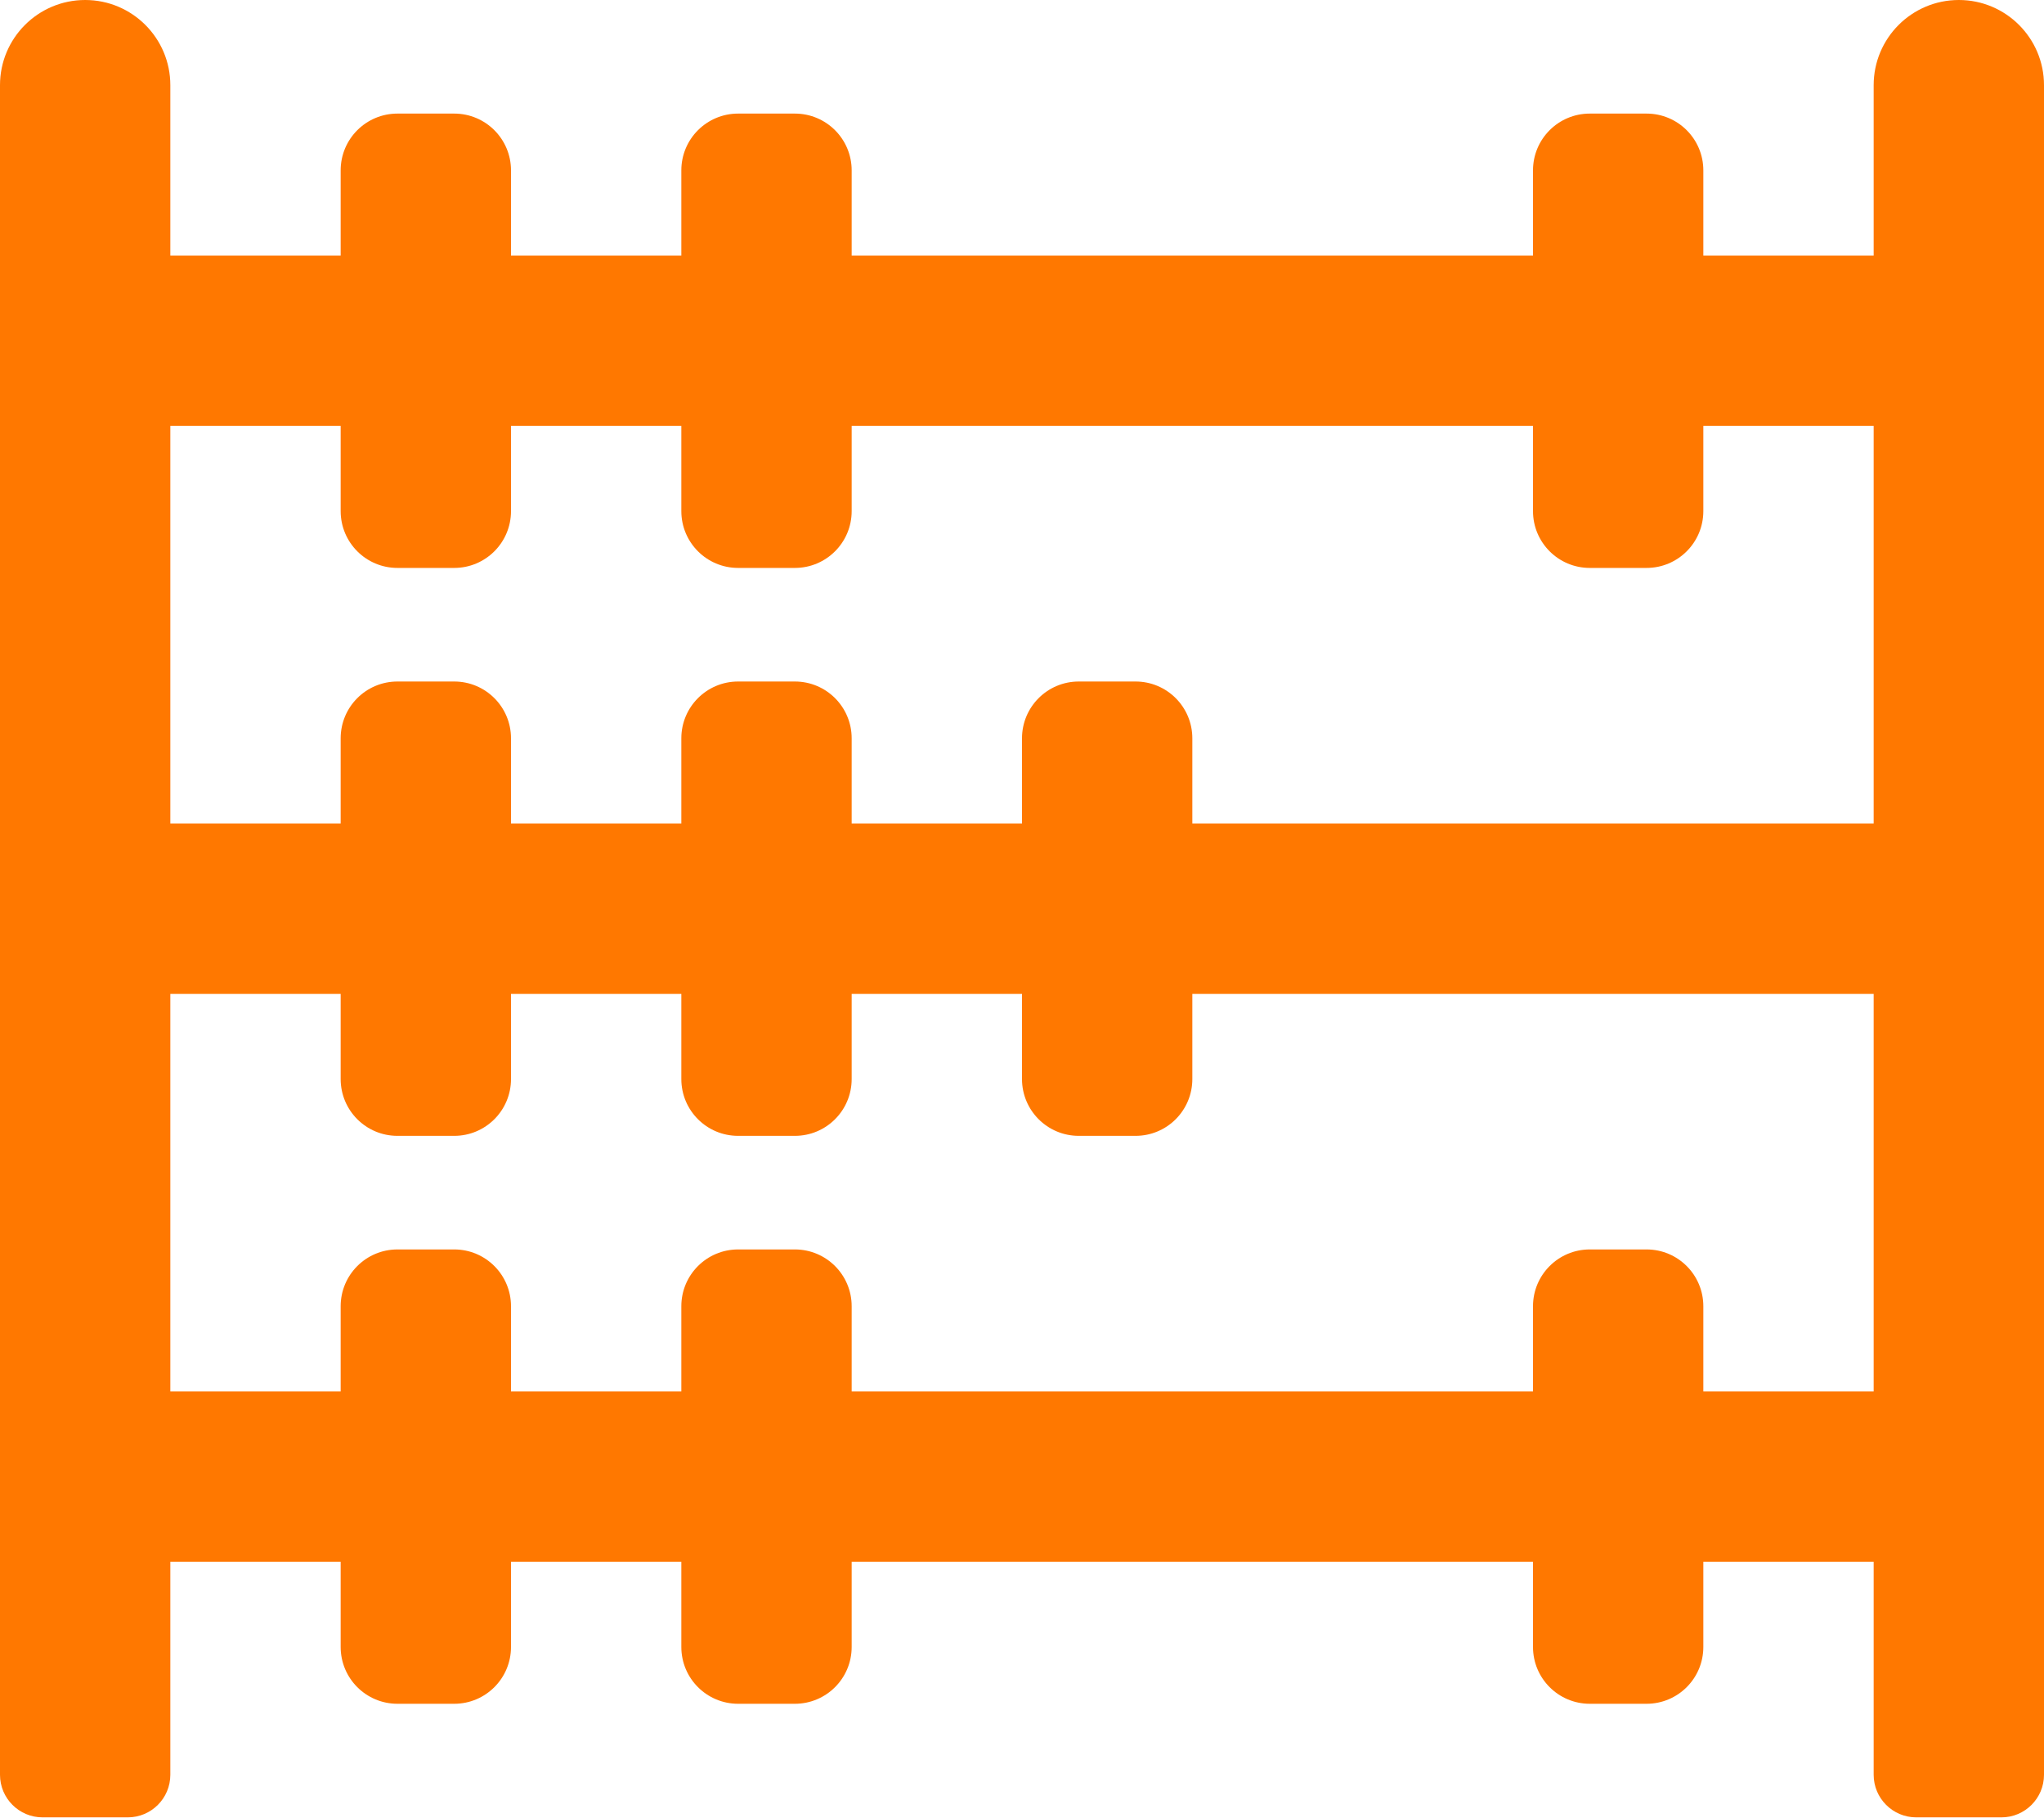
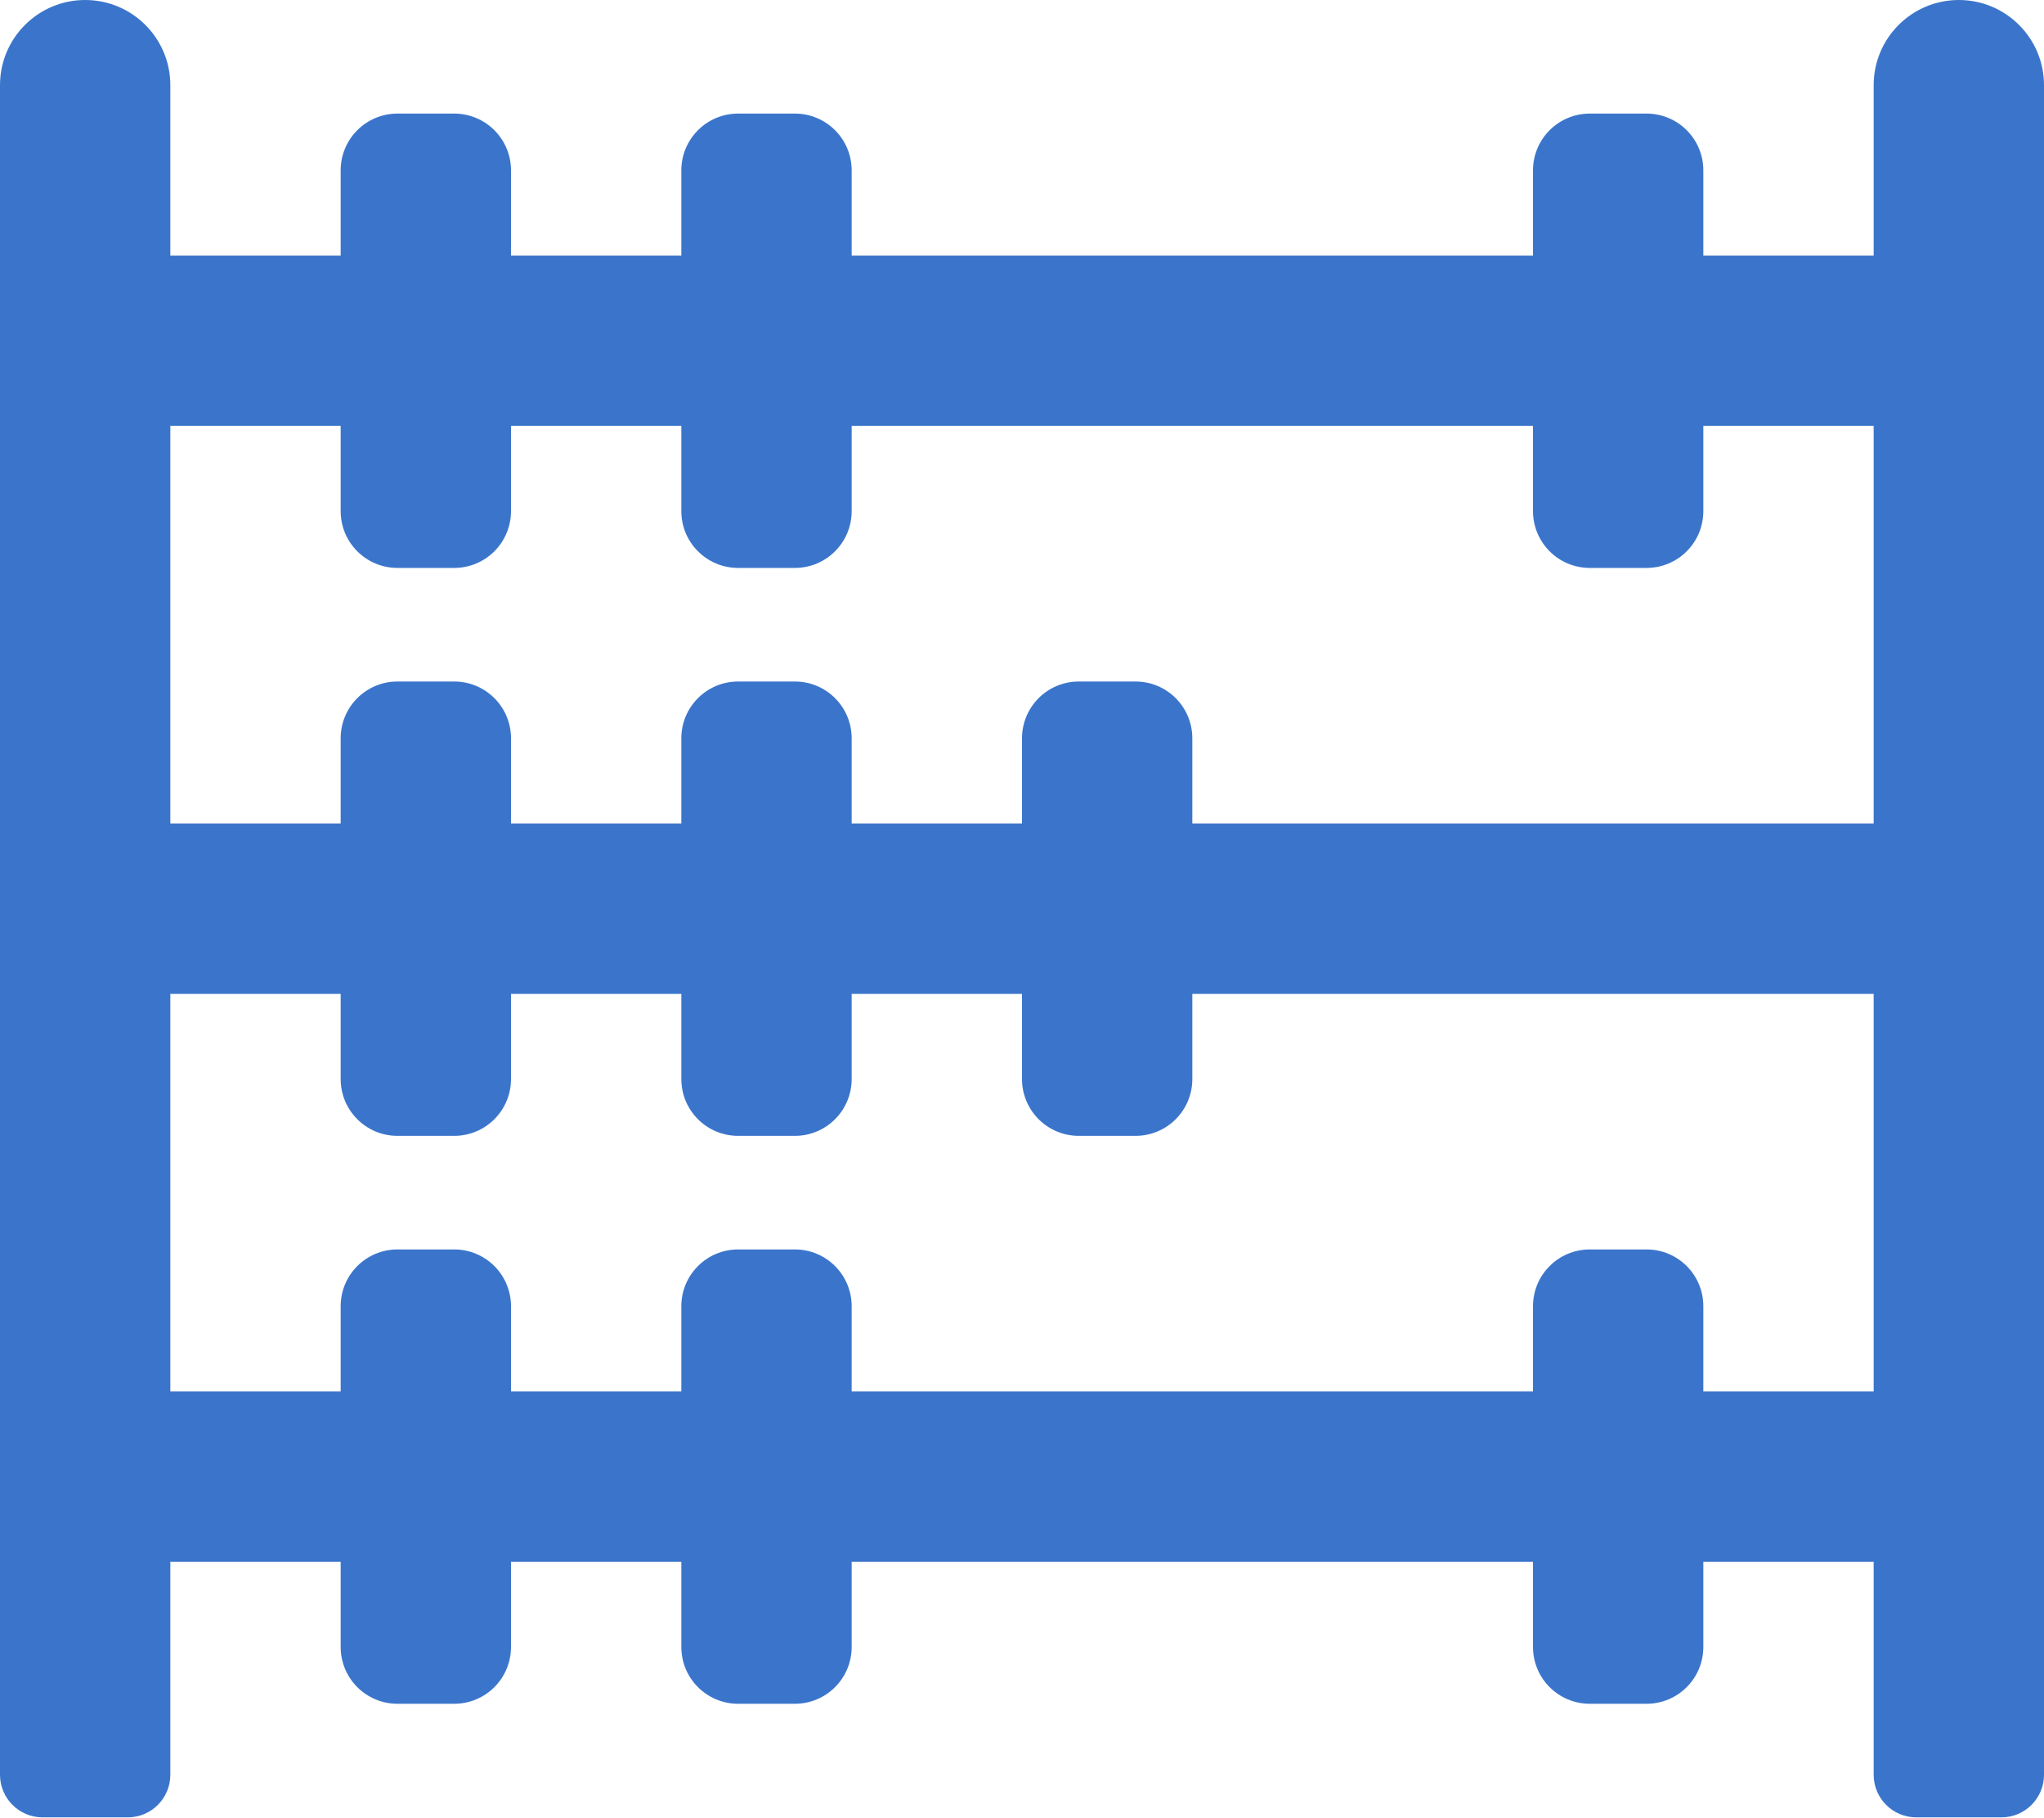
- <svg xmlns="http://www.w3.org/2000/svg" aria-hidden="true" color="rgb(255, 120, 0)" focusable="false" data-prefix="far" data-icon="abacus" role="img" viewBox="0 0 576 512" class="svg-inline--fa fa-abacus fa-w-18 fa-lg">
+ <svg xmlns="http://www.w3.org/2000/svg" aria-hidden="true" color="#0a53be" opacity="0.8" focusable="false" data-prefix="far" data-icon="abacus" role="img" viewBox="0 0 576 512" class="svg-inline--fa fa-abacus fa-w-18 fa-lg">
  <path fill="currentColor" d="M552 0c-13.25 0-24 10.74-24 24v48h-48V48c0-8.84-7.16-16-16-16h-16c-8.84 0-16 7.16-16 16v24H240V48c0-8.84-7.16-16-16-16h-16c-8.84 0-16 7.16-16 16v24h-48V48c0-8.84-7.16-16-16-16h-16c-8.84 0-16 7.16-16 16v24H48V24C48 10.74 37.25 0 24 0S0 10.74 0 24v476c0 6.63 5.37 12 12 12h24c6.63 0 12-5.37 12-12v-60h48v24c0 8.84 7.16 16 16 16h16c8.84 0 16-7.16 16-16v-24h48v24c0 8.84 7.16 16 16 16h16c8.84 0 16-7.16 16-16v-24h192v24c0 8.84 7.16 16 16 16h16c8.84 0 16-7.16 16-16v-24h48v60c0 6.63 5.37 12 12 12h24c6.63 0 12-5.37 12-12V24c0-13.26-10.75-24-24-24zM96 120v24c0 8.84 7.16 16 16 16h16c8.84 0 16-7.16 16-16v-24h48v24c0 8.84 7.16 16 16 16h16c8.84 0 16-7.16 16-16v-24h192v24c0 8.84 7.16 16 16 16h16c8.84 0 16-7.16 16-16v-24h48v112H336v-24c0-8.84-7.16-16-16-16h-16c-8.84 0-16 7.16-16 16v24h-48v-24c0-8.84-7.16-16-16-16h-16c-8.84 0-16 7.16-16 16v24h-48v-24c0-8.84-7.16-16-16-16h-16c-8.84 0-16 7.16-16 16v24H48V120h48zm384 272v-24c0-8.84-7.16-16-16-16h-16c-8.84 0-16 7.16-16 16v24H240v-24c0-8.84-7.16-16-16-16h-16c-8.84 0-16 7.16-16 16v24h-48v-24c0-8.84-7.16-16-16-16h-16c-8.84 0-16 7.16-16 16v24H48V280h48v24c0 8.84 7.16 16 16 16h16c8.84 0 16-7.16 16-16v-24h48v24c0 8.84 7.16 16 16 16h16c8.84 0 16-7.16 16-16v-24h48v24c0 8.84 7.16 16 16 16h16c8.84 0 16-7.16 16-16v-24h192v112h-48z" class="" />
</svg>
